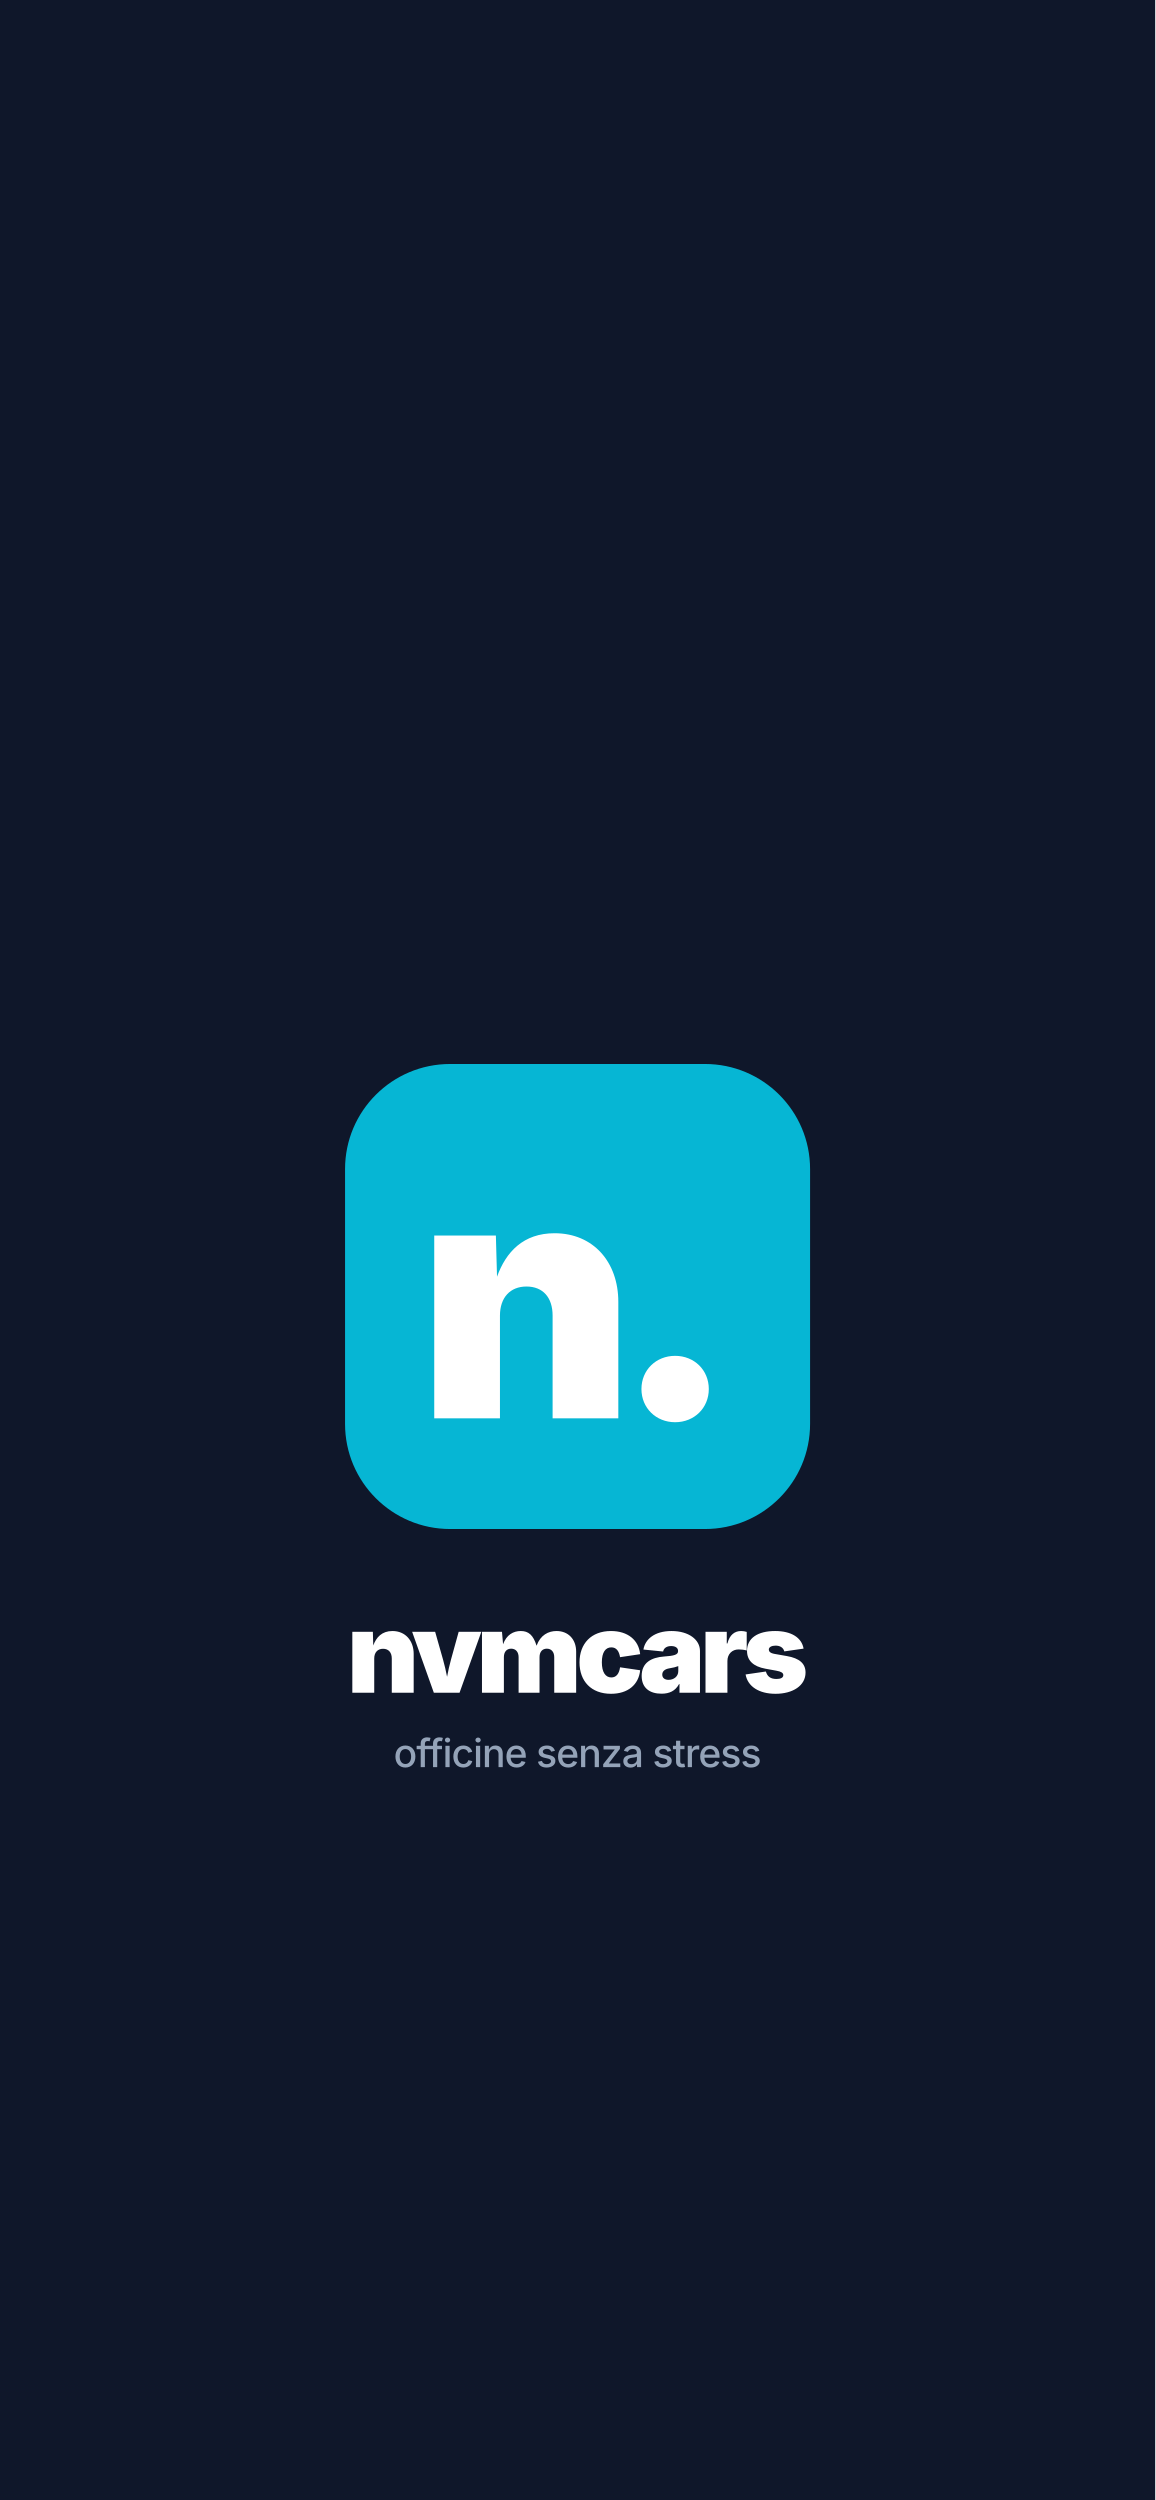
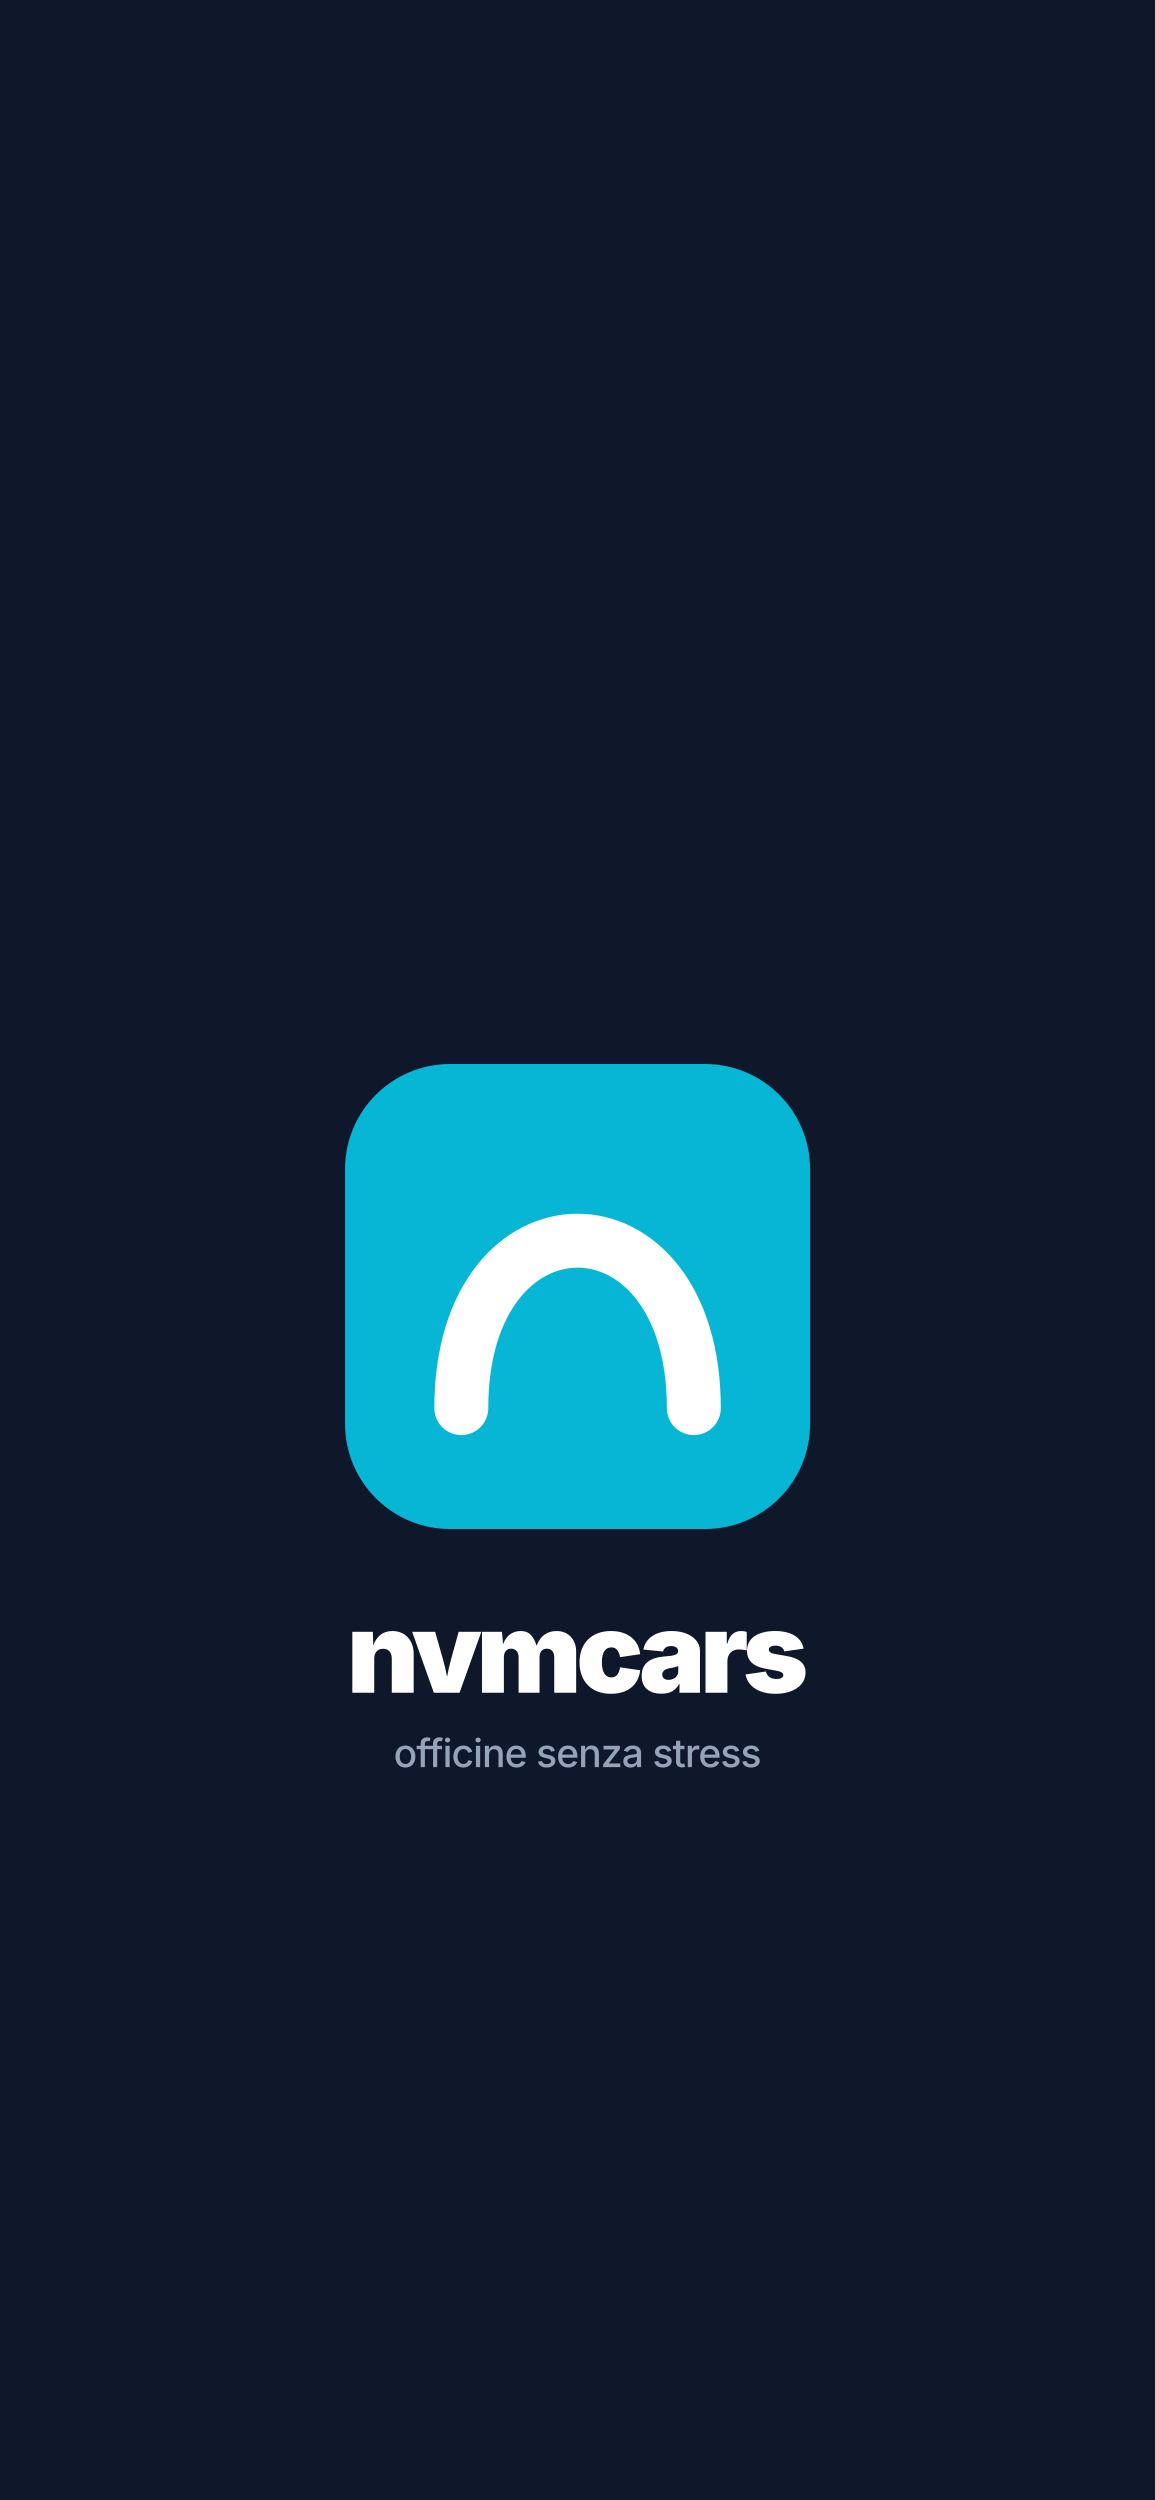
<svg xmlns="http://www.w3.org/2000/svg" viewBox="0 0 1242 2688" width="1242" height="2688">
  <rect width="1242" height="2688" fill="#0F172A" />
  <g transform="translate(371, 1144)">
    <rect width="500" height="500" rx="113" fill="#06B6D4" />
-     <text x="250" y="250" font-family="Manrope, Inter, -apple-system, system-ui, sans-serif" font-weight="900" font-size="360" fill="#FFFFFF" text-anchor="middle" dominant-baseline="central" letter-spacing="-24">n.</text>
+     <path d="M 125 370 C 125 130, 375 130, 375 370" stroke="#FFFFFF" stroke-width="58" stroke-linecap="round" fill="none" transform="translate(0, 0)" />
  </g>
  <text x="621" y="1820" font-family="Manrope, Inter, -apple-system, system-ui, sans-serif" font-weight="900" font-size="120" fill="#FFFFFF" text-anchor="middle" letter-spacing="-6">nvmcars</text>
  <text x="621" y="1900" font-family="Manrope, Inter, -apple-system, system-ui, sans-serif" font-weight="500" font-size="42" fill="#94A3B8" text-anchor="middle" letter-spacing="-1">officine senza stress</text>
</svg>
